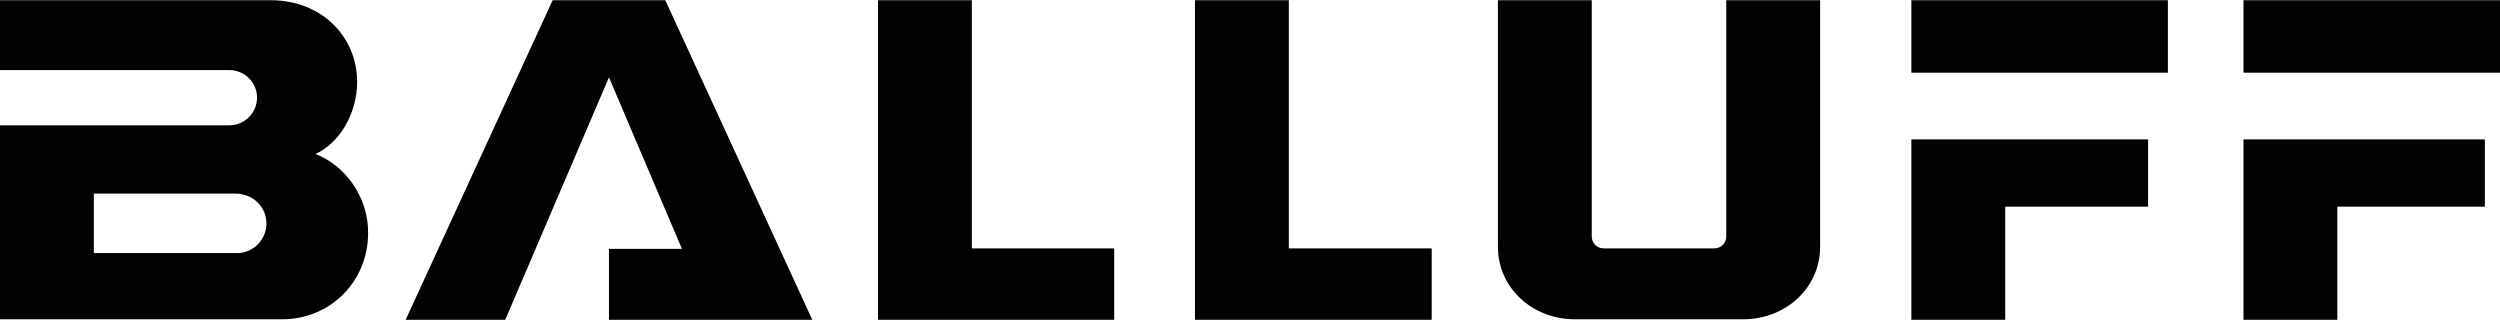
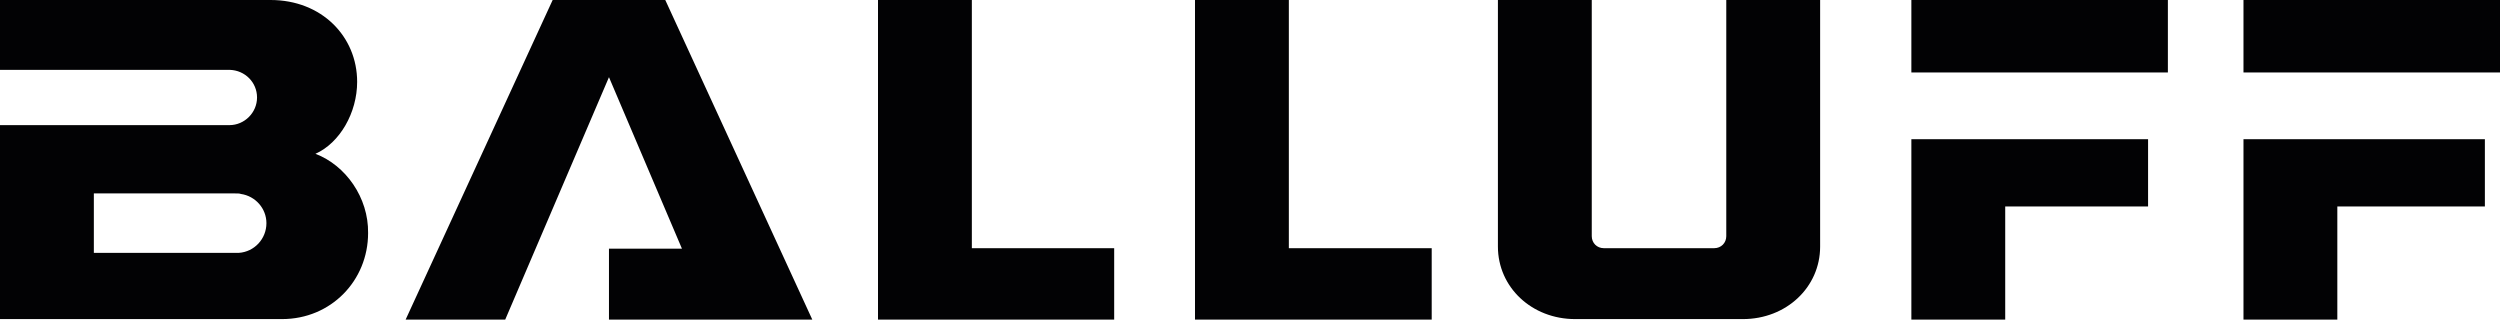
- <svg xmlns="http://www.w3.org/2000/svg" width="2500" height="320" viewBox="0 0 1454.055 185.891">
+ <svg xmlns="http://www.w3.org/2000/svg" viewBox="0 0 1454.055 185.891">
  <path fill="#020204" d="M183.462 89.458c14.252-6.369 24.261-23.957 24.261-41.849 0-26.381-20.622-47.608-50.34-47.608H.001v40.636H133.73c8.792.302 15.769 7.277 15.769 16.07 0 8.795-7.277 16.072-16.073 16.072H0v112.807h164.056c28.502 0 50.035-22.438 50.035-50.035.302-20.621-13.039-39.424-30.629-46.093zm-44.575 57.616H54.584v-34.57h82.18c1.211 0 2.729 0 3.335.305 8.491 1.213 14.859 8.49 14.859 16.98.001 9.096-6.974 16.678-16.071 17.285zM321.439.001l-85.516 185.89h57.922L354.19 44.88l42.453 99.769H354.19v41.242h118.265L386.94.001zM510.664.001v185.89h137.367v-41.547h-82.783V.001zM695.035.001v185.89h137.674v-41.547h-83.088V.001zM871.22.001v143.435c0 23.654 19.709 42.15 44.879 42.15h97.646c25.168 0 44.881-18.496 44.881-42.15V.001h-54.584v137.371c0 3.941-3.033 6.973-6.977 6.973h-64.287c-3.941 0-6.975-3.031-6.975-6.973V.001H871.22zM1111.693 80.967v104.924h54.584v-65.807h83.09V80.967zM1111.693.001h149.193v42.151h-149.193zM1304.857 80.967v104.924h54.584v-65.807h85.82V80.967zM1304.857.001h149.197v42.151h-149.197z" />
</svg>
